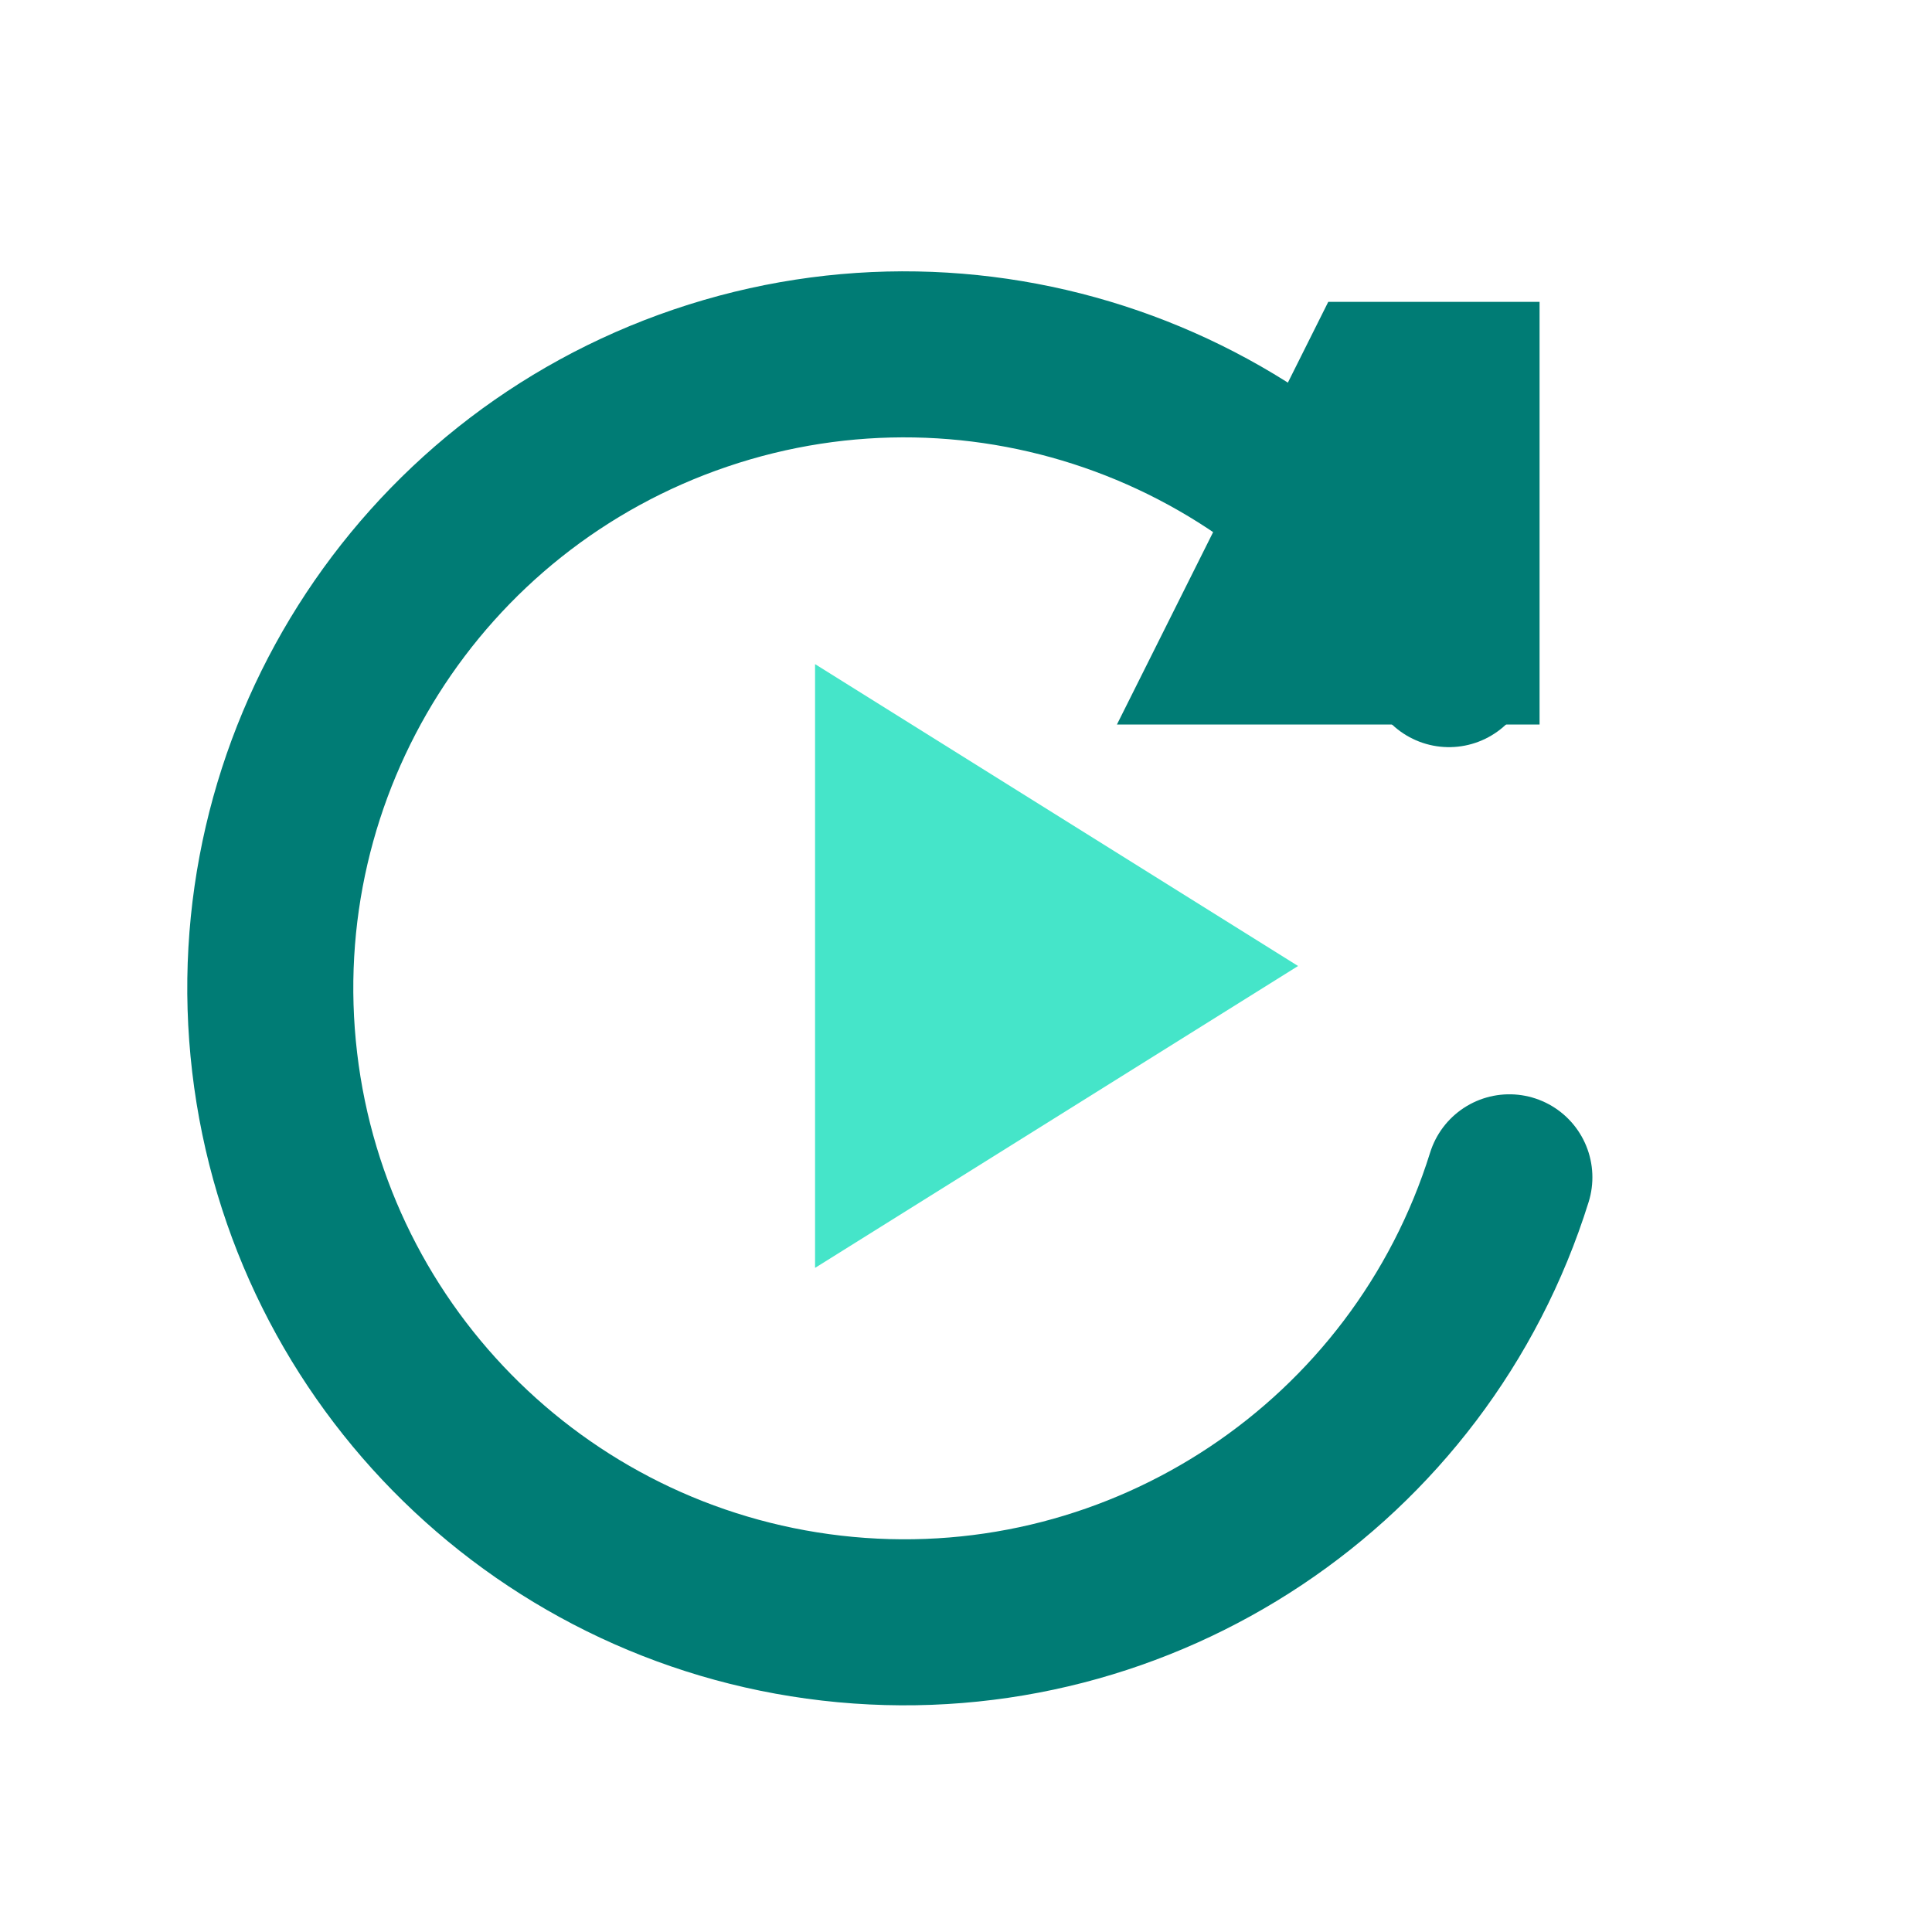
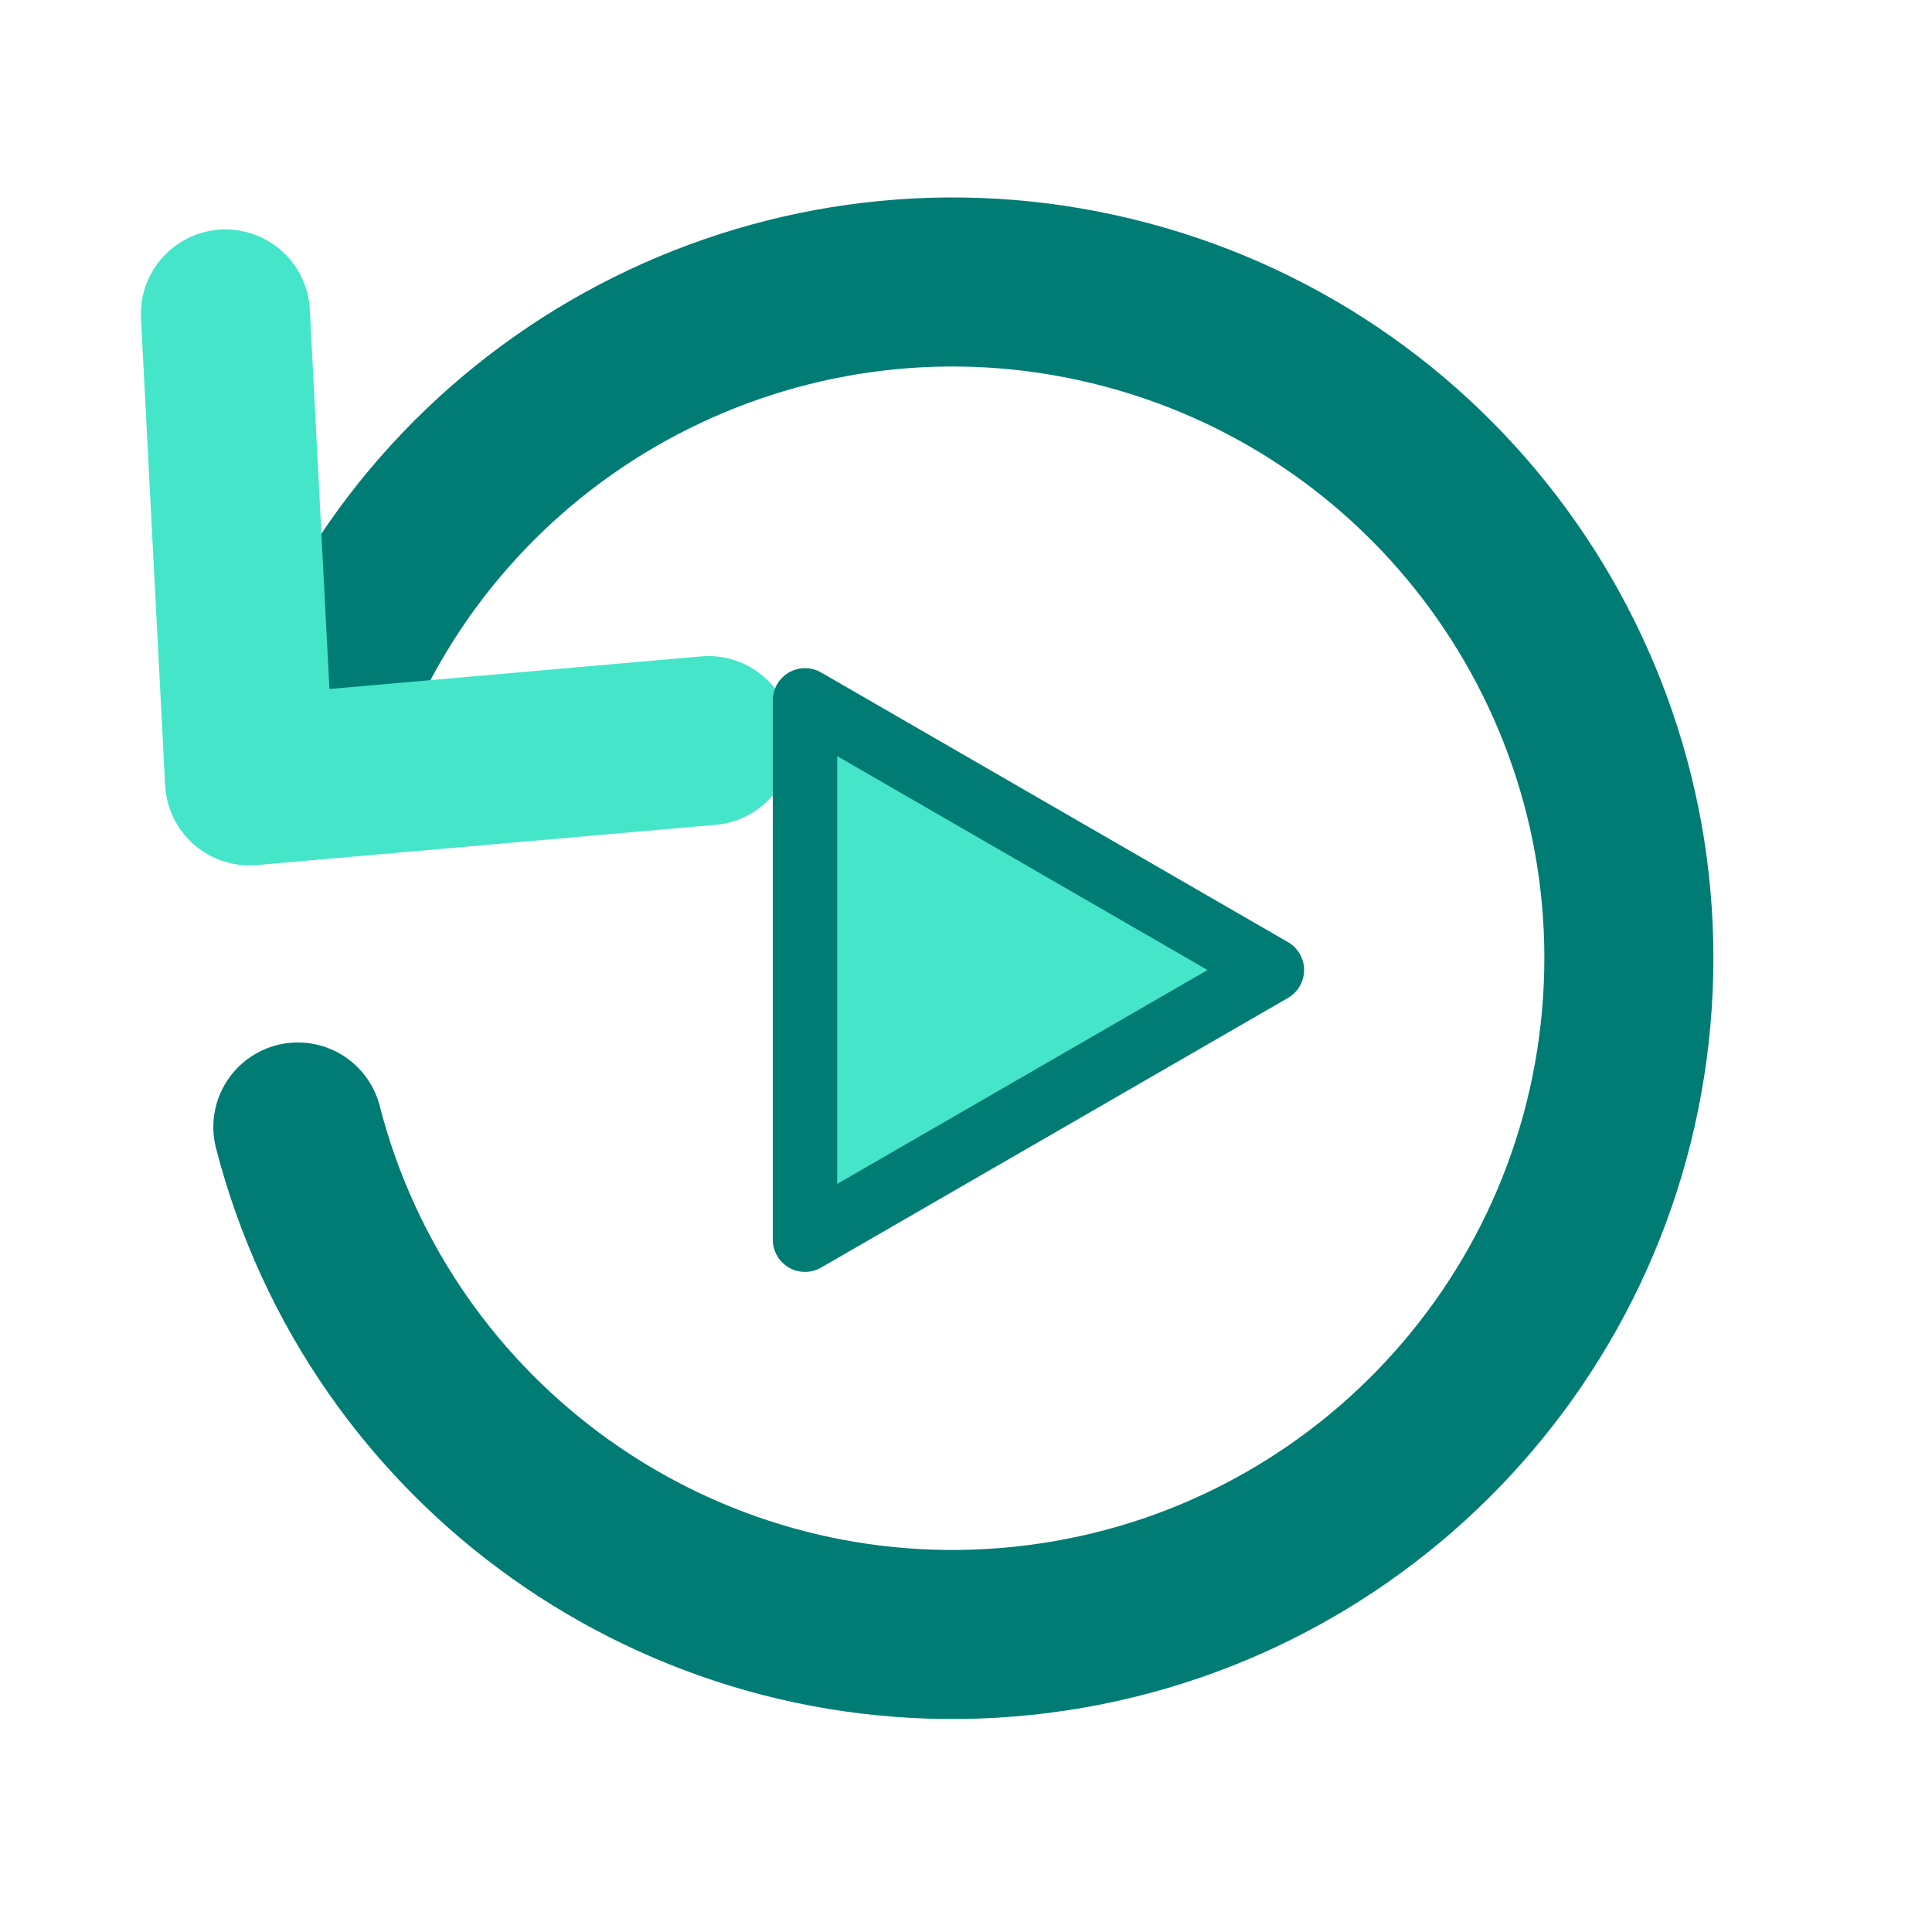
- <svg xmlns="http://www.w3.org/2000/svg" width="64" height="64" viewBox="0 0 64 64" role="img" aria-labelledby="title">
-   <path d="M48 22A21 21 0 1 0 50 39" fill="none" stroke="#007C75" stroke-width="5.5" stroke-linecap="round" />
-   <path d="M44 10L51 10L51 24L37 24Z" fill="#007C75" />
-   <path d="M27 22L27 42L43 32Z" fill="#45E5C9" />
+ <svg xmlns="http://www.w3.org/2000/svg" viewBox="0 0 24 24" role="img" aria-label="Replay">
+   <path d="M4.2 8.4A8.4 8.4 0 1 1 3.7 14" fill="none" stroke="#007C75" stroke-width="2.1" stroke-linecap="round" />
+   <path d="M2.8 3.9 3.1 9.7l5.7-.5" fill="none" stroke="#45E5C9" stroke-width="2.1" stroke-linecap="round" stroke-linejoin="round" />
+   <path d="m10 8.7 0 6.7 5.8-3.35z" fill="#45E5C9" stroke="#007C75" stroke-width=".8" stroke-linejoin="round" />
</svg>
